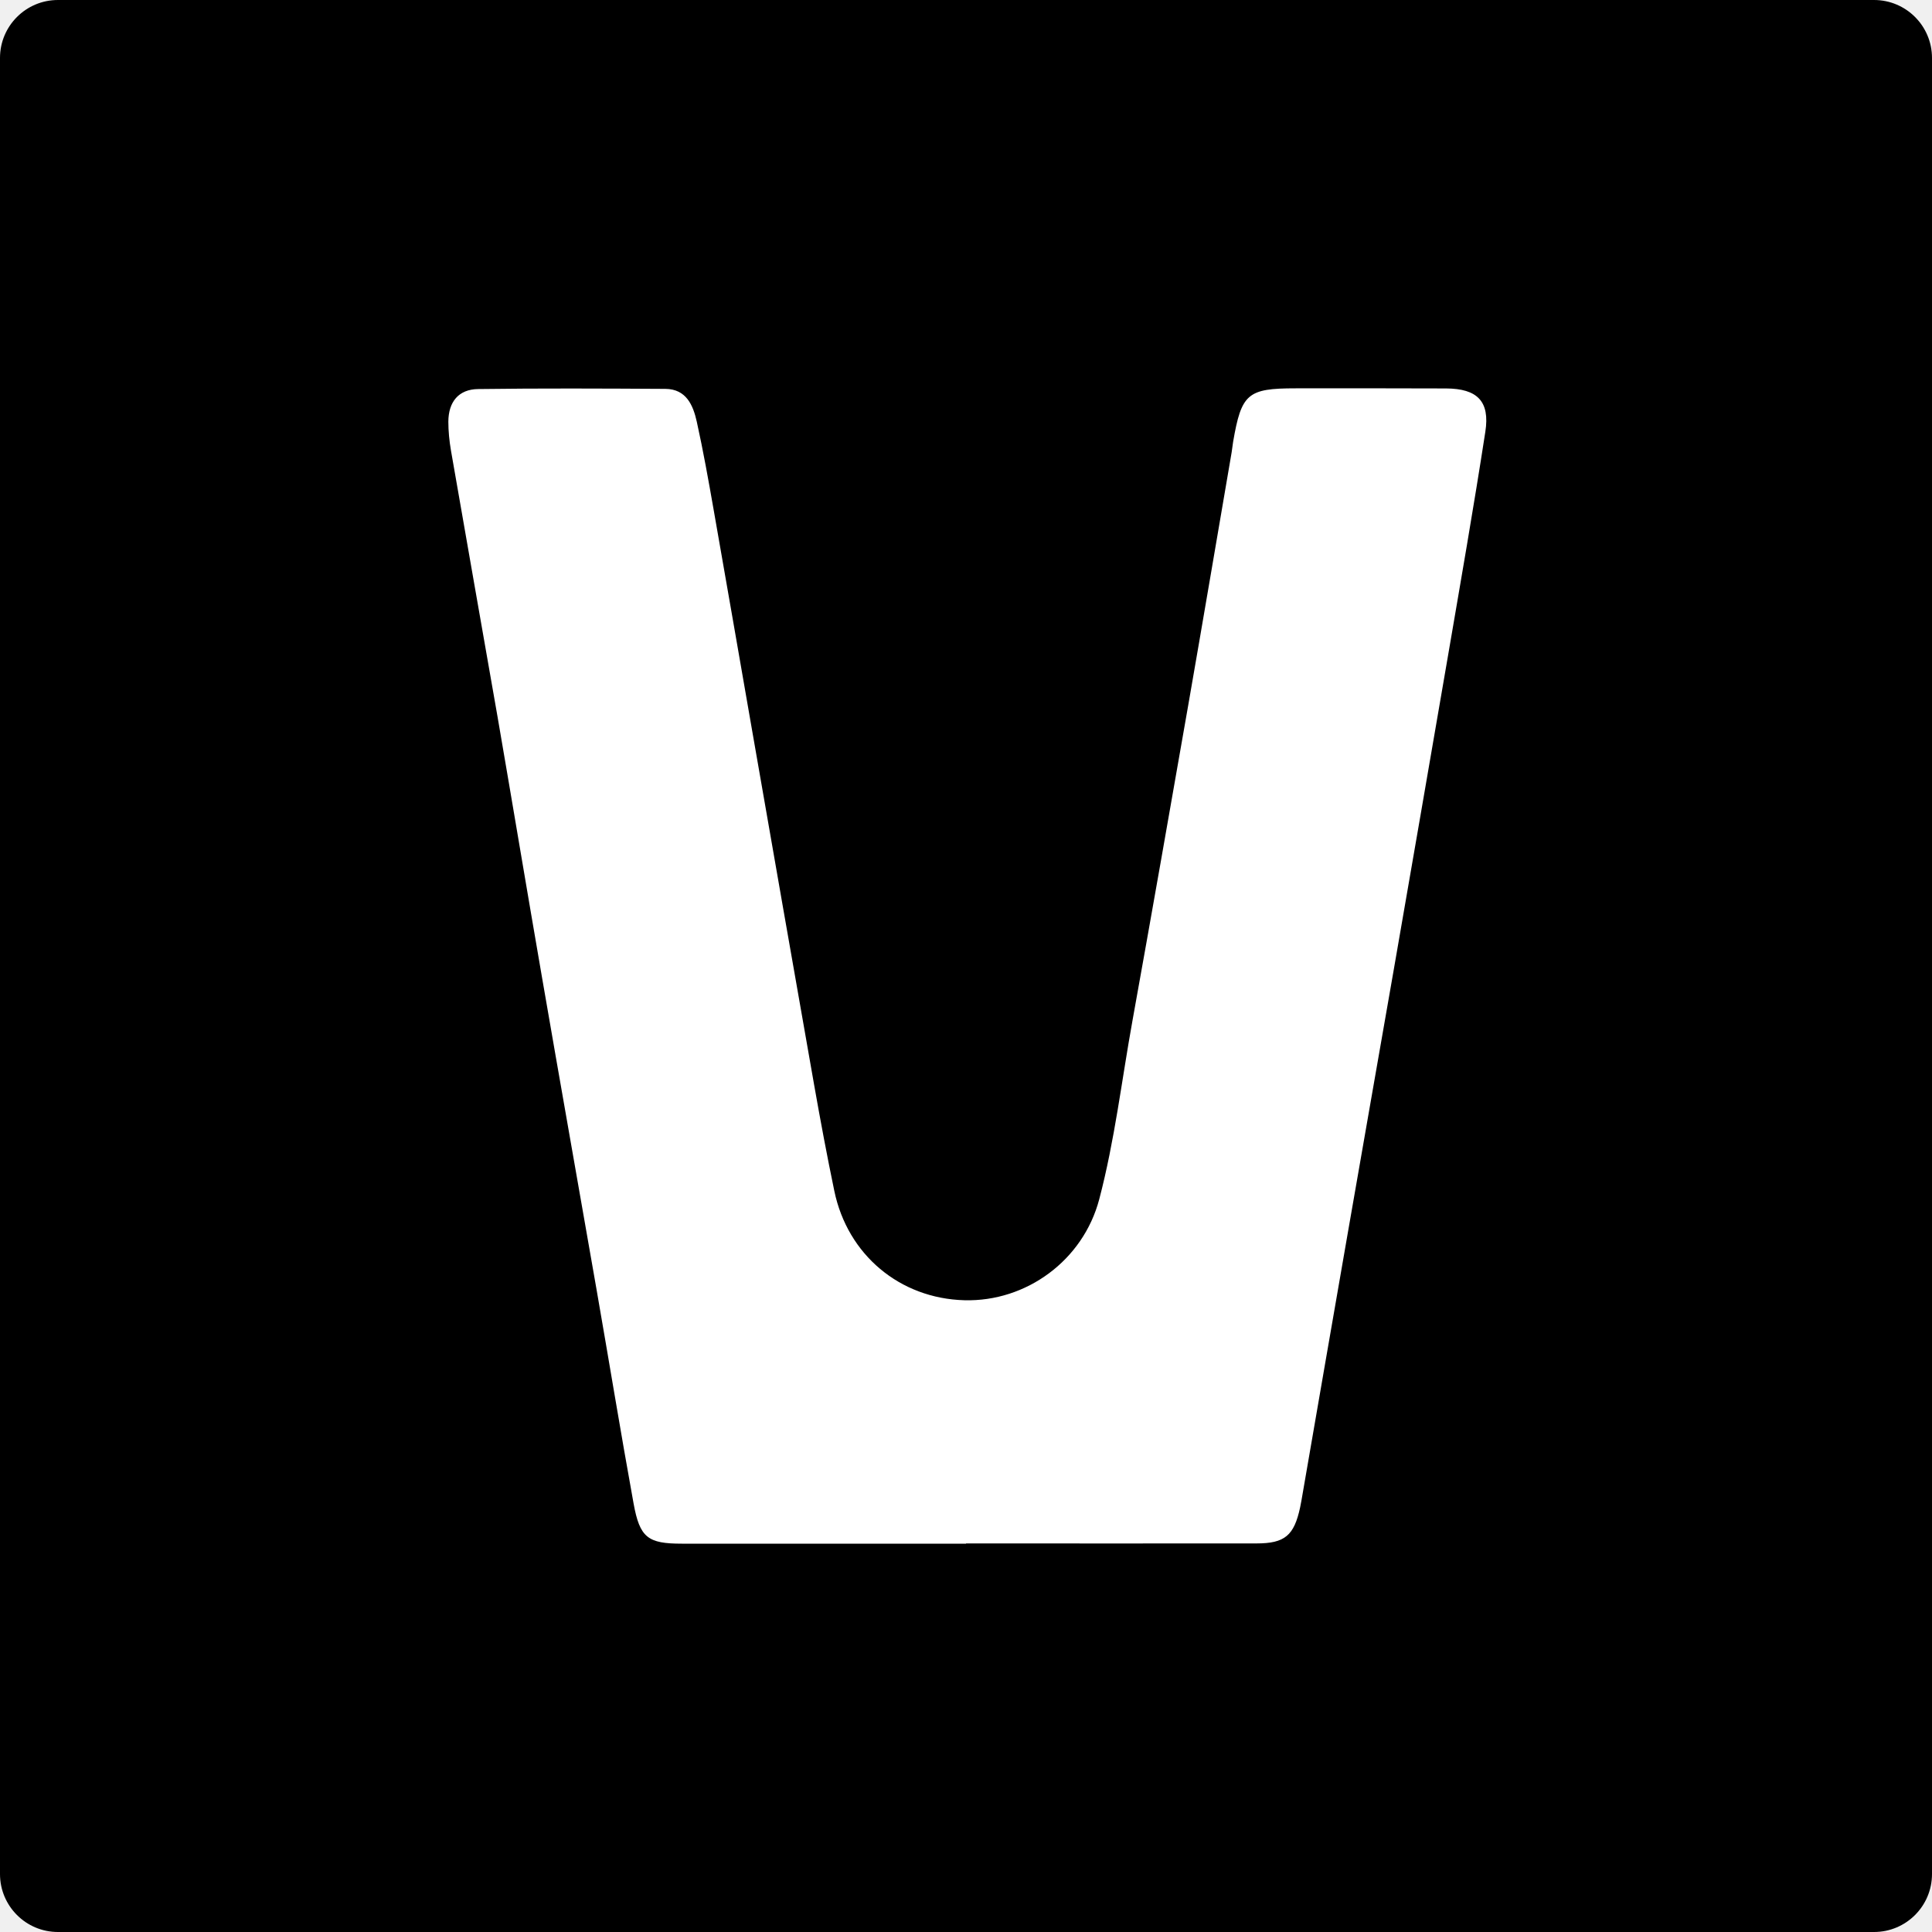
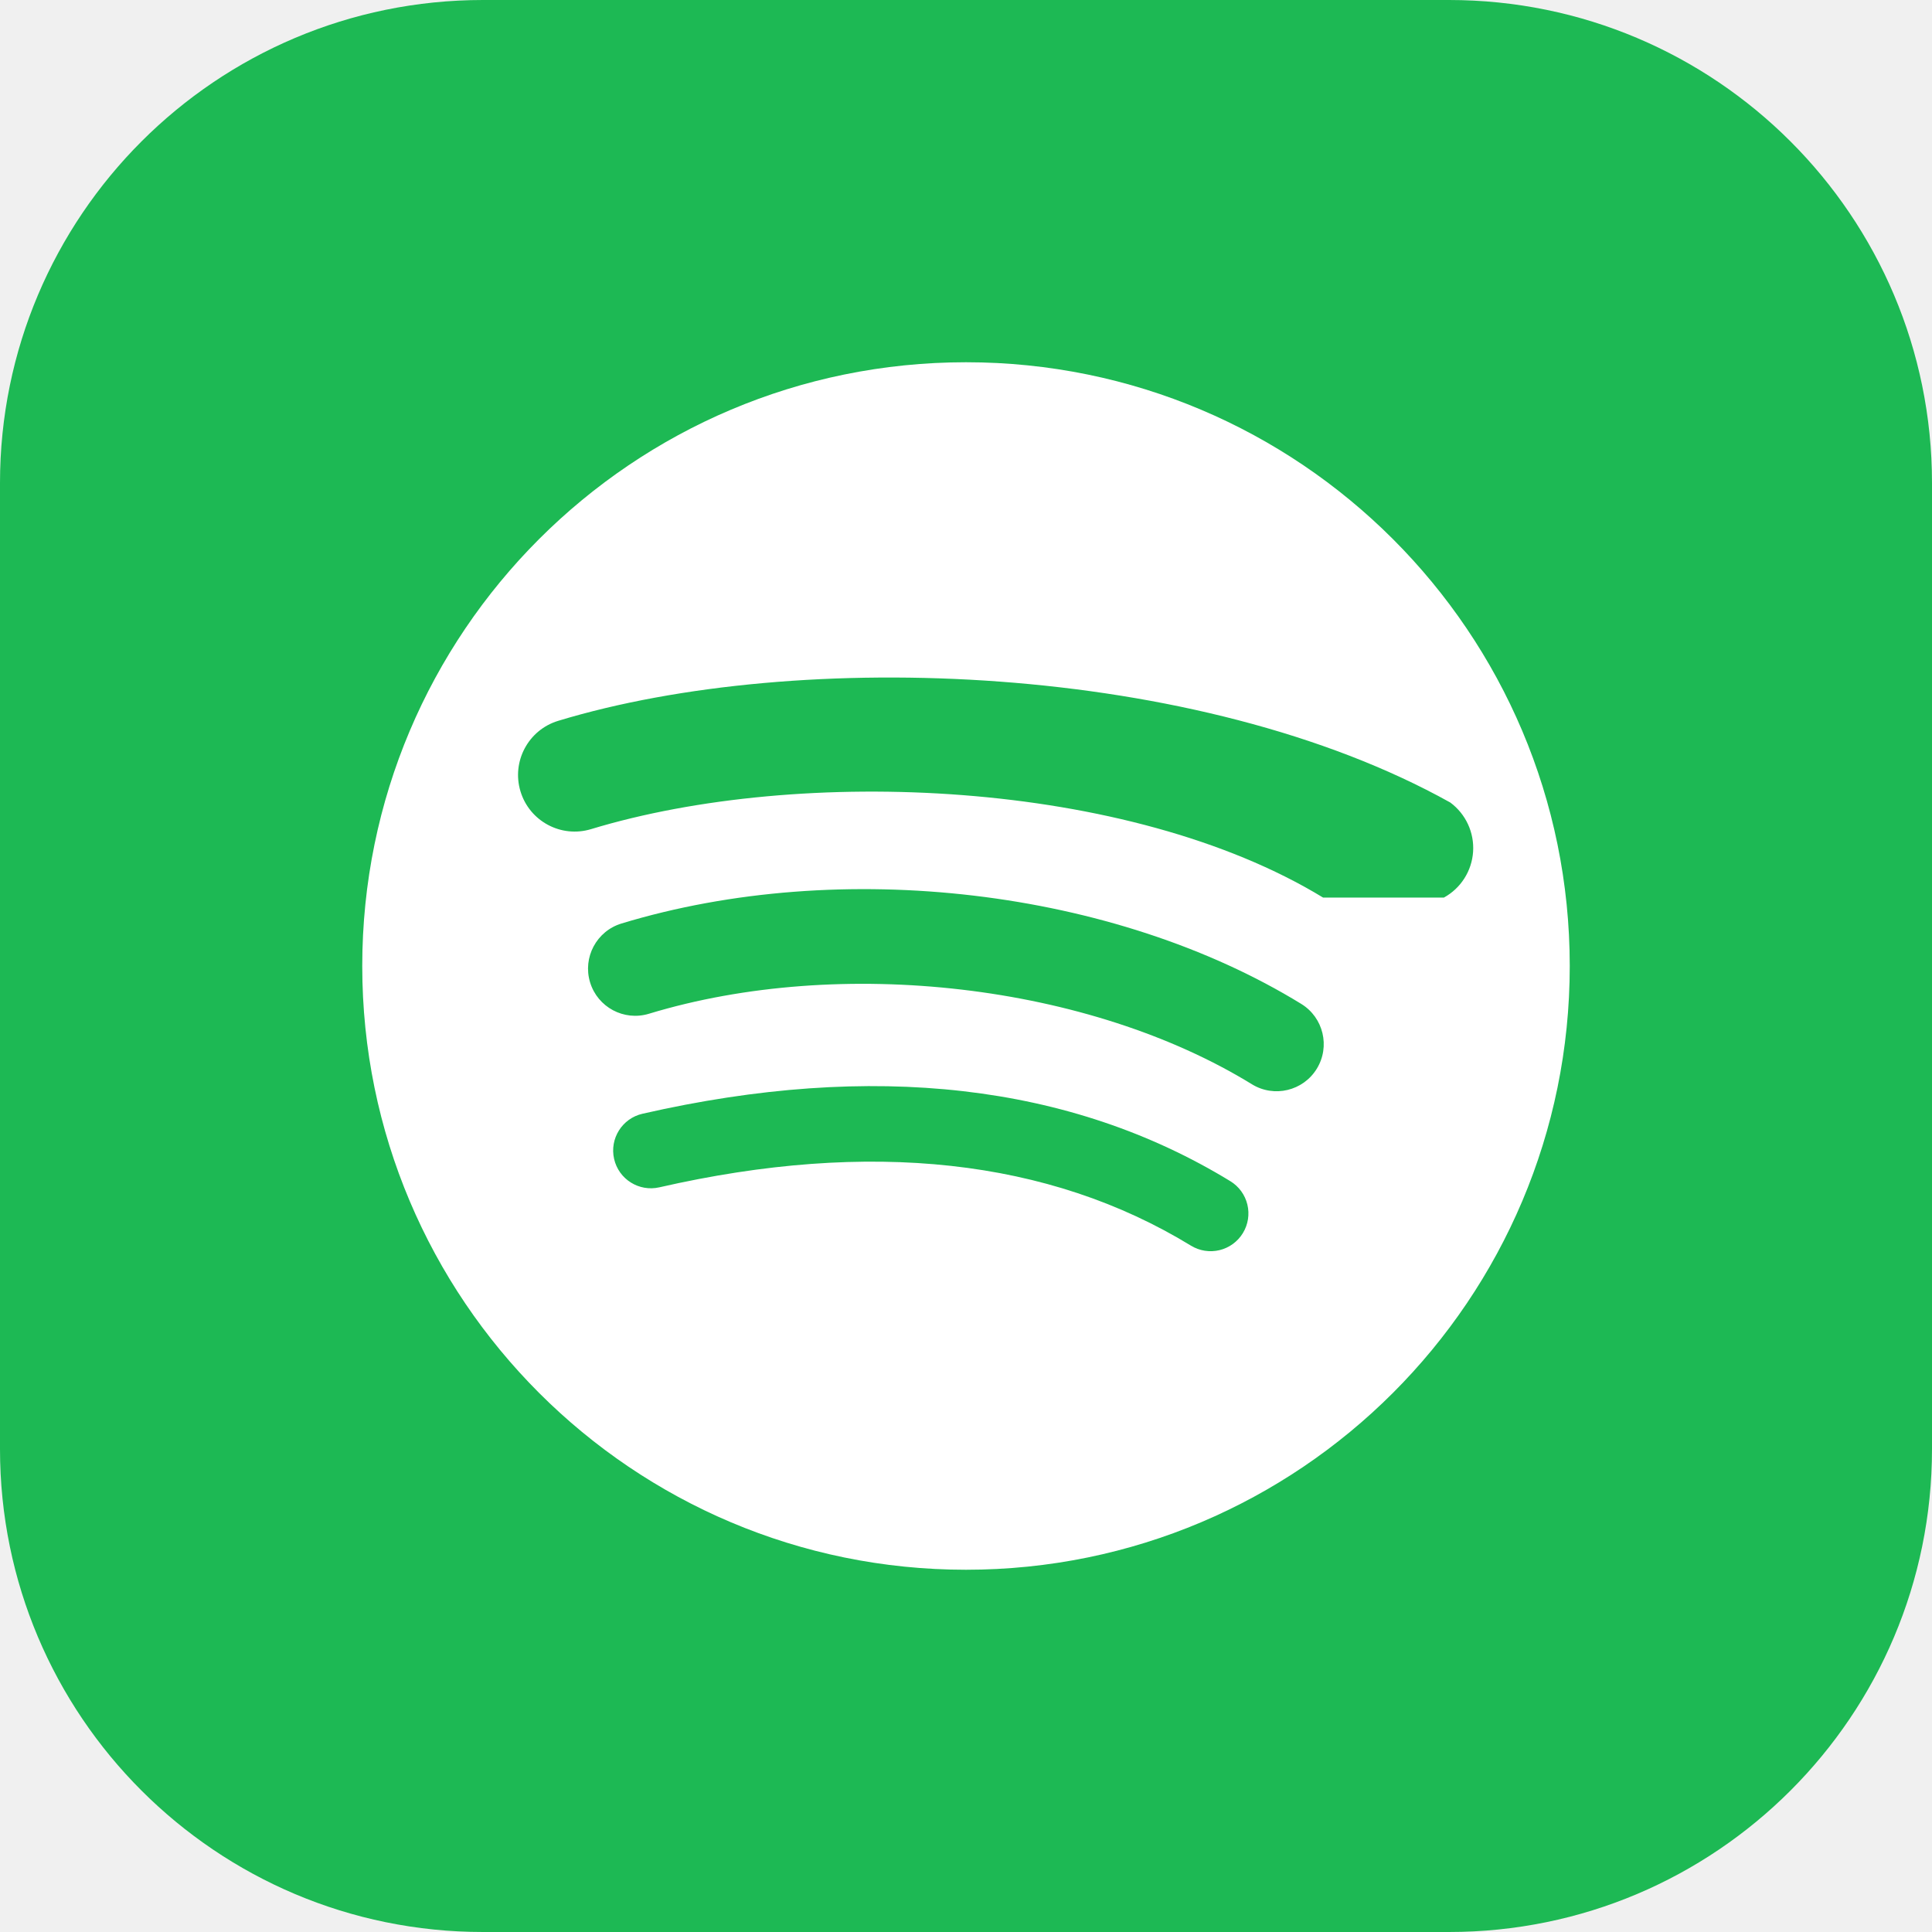
<svg xmlns="http://www.w3.org/2000/svg" width="32" height="32" viewBox="0 0 32 32" fill="none">
-   <rect width="32" height="32" rx="0.96" transform="matrix(-1 0 0 1 32 0)" fill="#000000" />
-   <path d="M16 25.568C14.432 25.568 12.862 25.568 11.293 25.568C10.73 25.568 10.597 25.469 10.494 24.902C10.28 23.723 10.087 22.541 9.881 21.36C9.581 19.639 9.276 17.919 8.979 16.198C8.73 14.759 8.49 13.318 8.242 11.878C7.985 10.405 7.724 8.932 7.469 7.46C7.442 7.302 7.426 7.141 7.426 6.983C7.428 6.655 7.597 6.448 7.918 6.444C8.952 6.43 9.987 6.435 11.021 6.441C11.366 6.444 11.48 6.71 11.541 6.985C11.647 7.464 11.733 7.947 11.818 8.431C12.034 9.657 12.245 10.882 12.459 12.108C12.801 14.064 13.14 16.02 13.486 17.977C13.589 18.561 13.698 19.145 13.819 19.726C14.039 20.785 14.905 21.507 15.973 21.536C16.998 21.564 17.94 20.876 18.207 19.863C18.463 18.89 18.579 17.89 18.758 16.901C19.072 15.159 19.377 13.417 19.682 11.674C19.925 10.28 20.161 8.885 20.4 7.491C20.41 7.434 20.414 7.377 20.424 7.32C20.562 6.519 20.663 6.432 21.46 6.432C22.29 6.432 23.12 6.43 23.95 6.434C24.468 6.436 24.68 6.646 24.602 7.15C24.409 8.402 24.191 9.65 23.977 10.899C23.682 12.62 23.383 14.341 23.085 16.061C22.833 17.512 22.576 18.963 22.325 20.414C22.074 21.854 21.826 23.293 21.577 24.732C21.563 24.811 21.551 24.89 21.534 24.968C21.434 25.433 21.281 25.564 20.811 25.564C19.208 25.566 17.605 25.564 16.001 25.564L16 25.568Z" fill="white" />
+   <rect width="32" height="32" rx="8" fill="#1DB954" />
+   <path d="M16 6C10.477 6 6 10.477 6 16s4.477 10 10 10 10-4.477 10-10S21.523 6 16 6zm4.586 14.424a.625.625 0 01-.86.208c-2.353-1.438-5.316-1.764-8.806-.966a.625.625 0 11-.278-1.219c3.818-.872 7.094-.497 9.736 1.117a.625.625 0 01.208.86zm1.224-2.722a.781.781 0 01-1.074.257c-2.693-1.656-6.8-2.136-9.988-1.168a.781.781 0 11-.454-1.495c3.64-1.105 8.162-.57 11.259 1.332a.781.781 0 01.257 1.074zm.105-2.835C18.694 12.906 13.26 12.68 9.79 13.733a.937.937 0 11-.544-1.794c3.98-1.208 10.597-.975 14.775 1.353a.937.937 0 01-.106 1.575z" fill="white" />
</svg>
